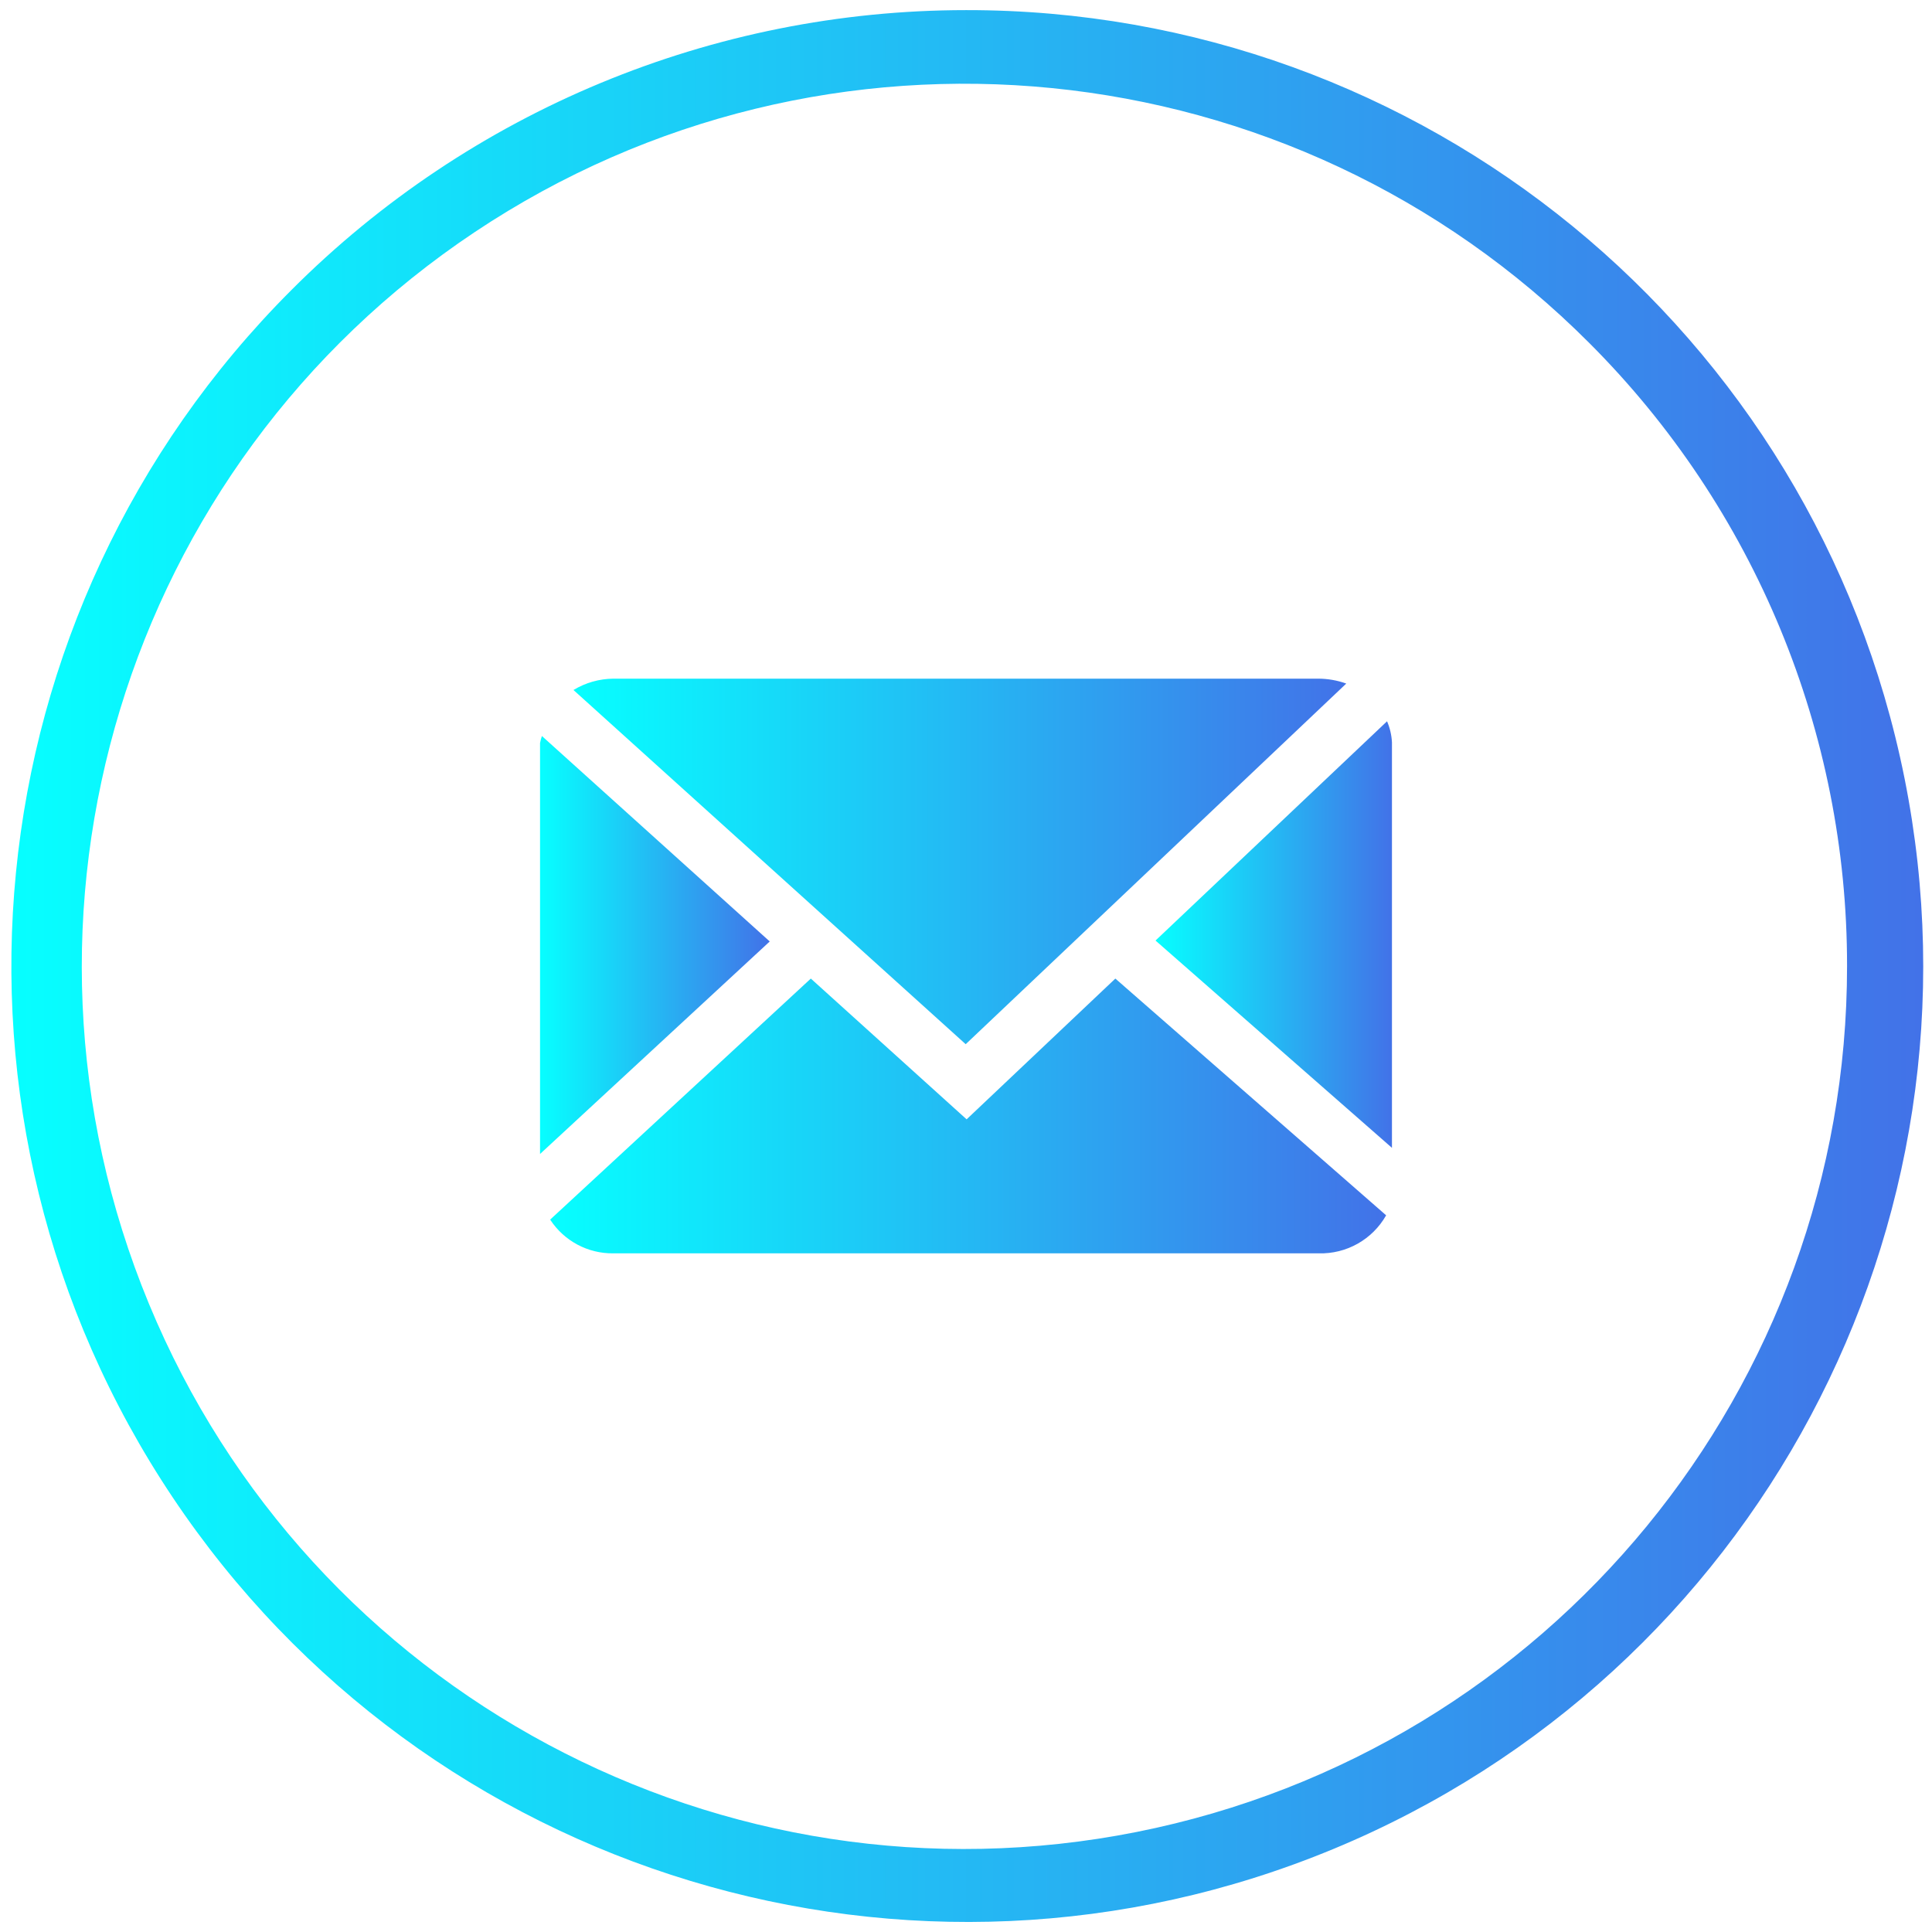
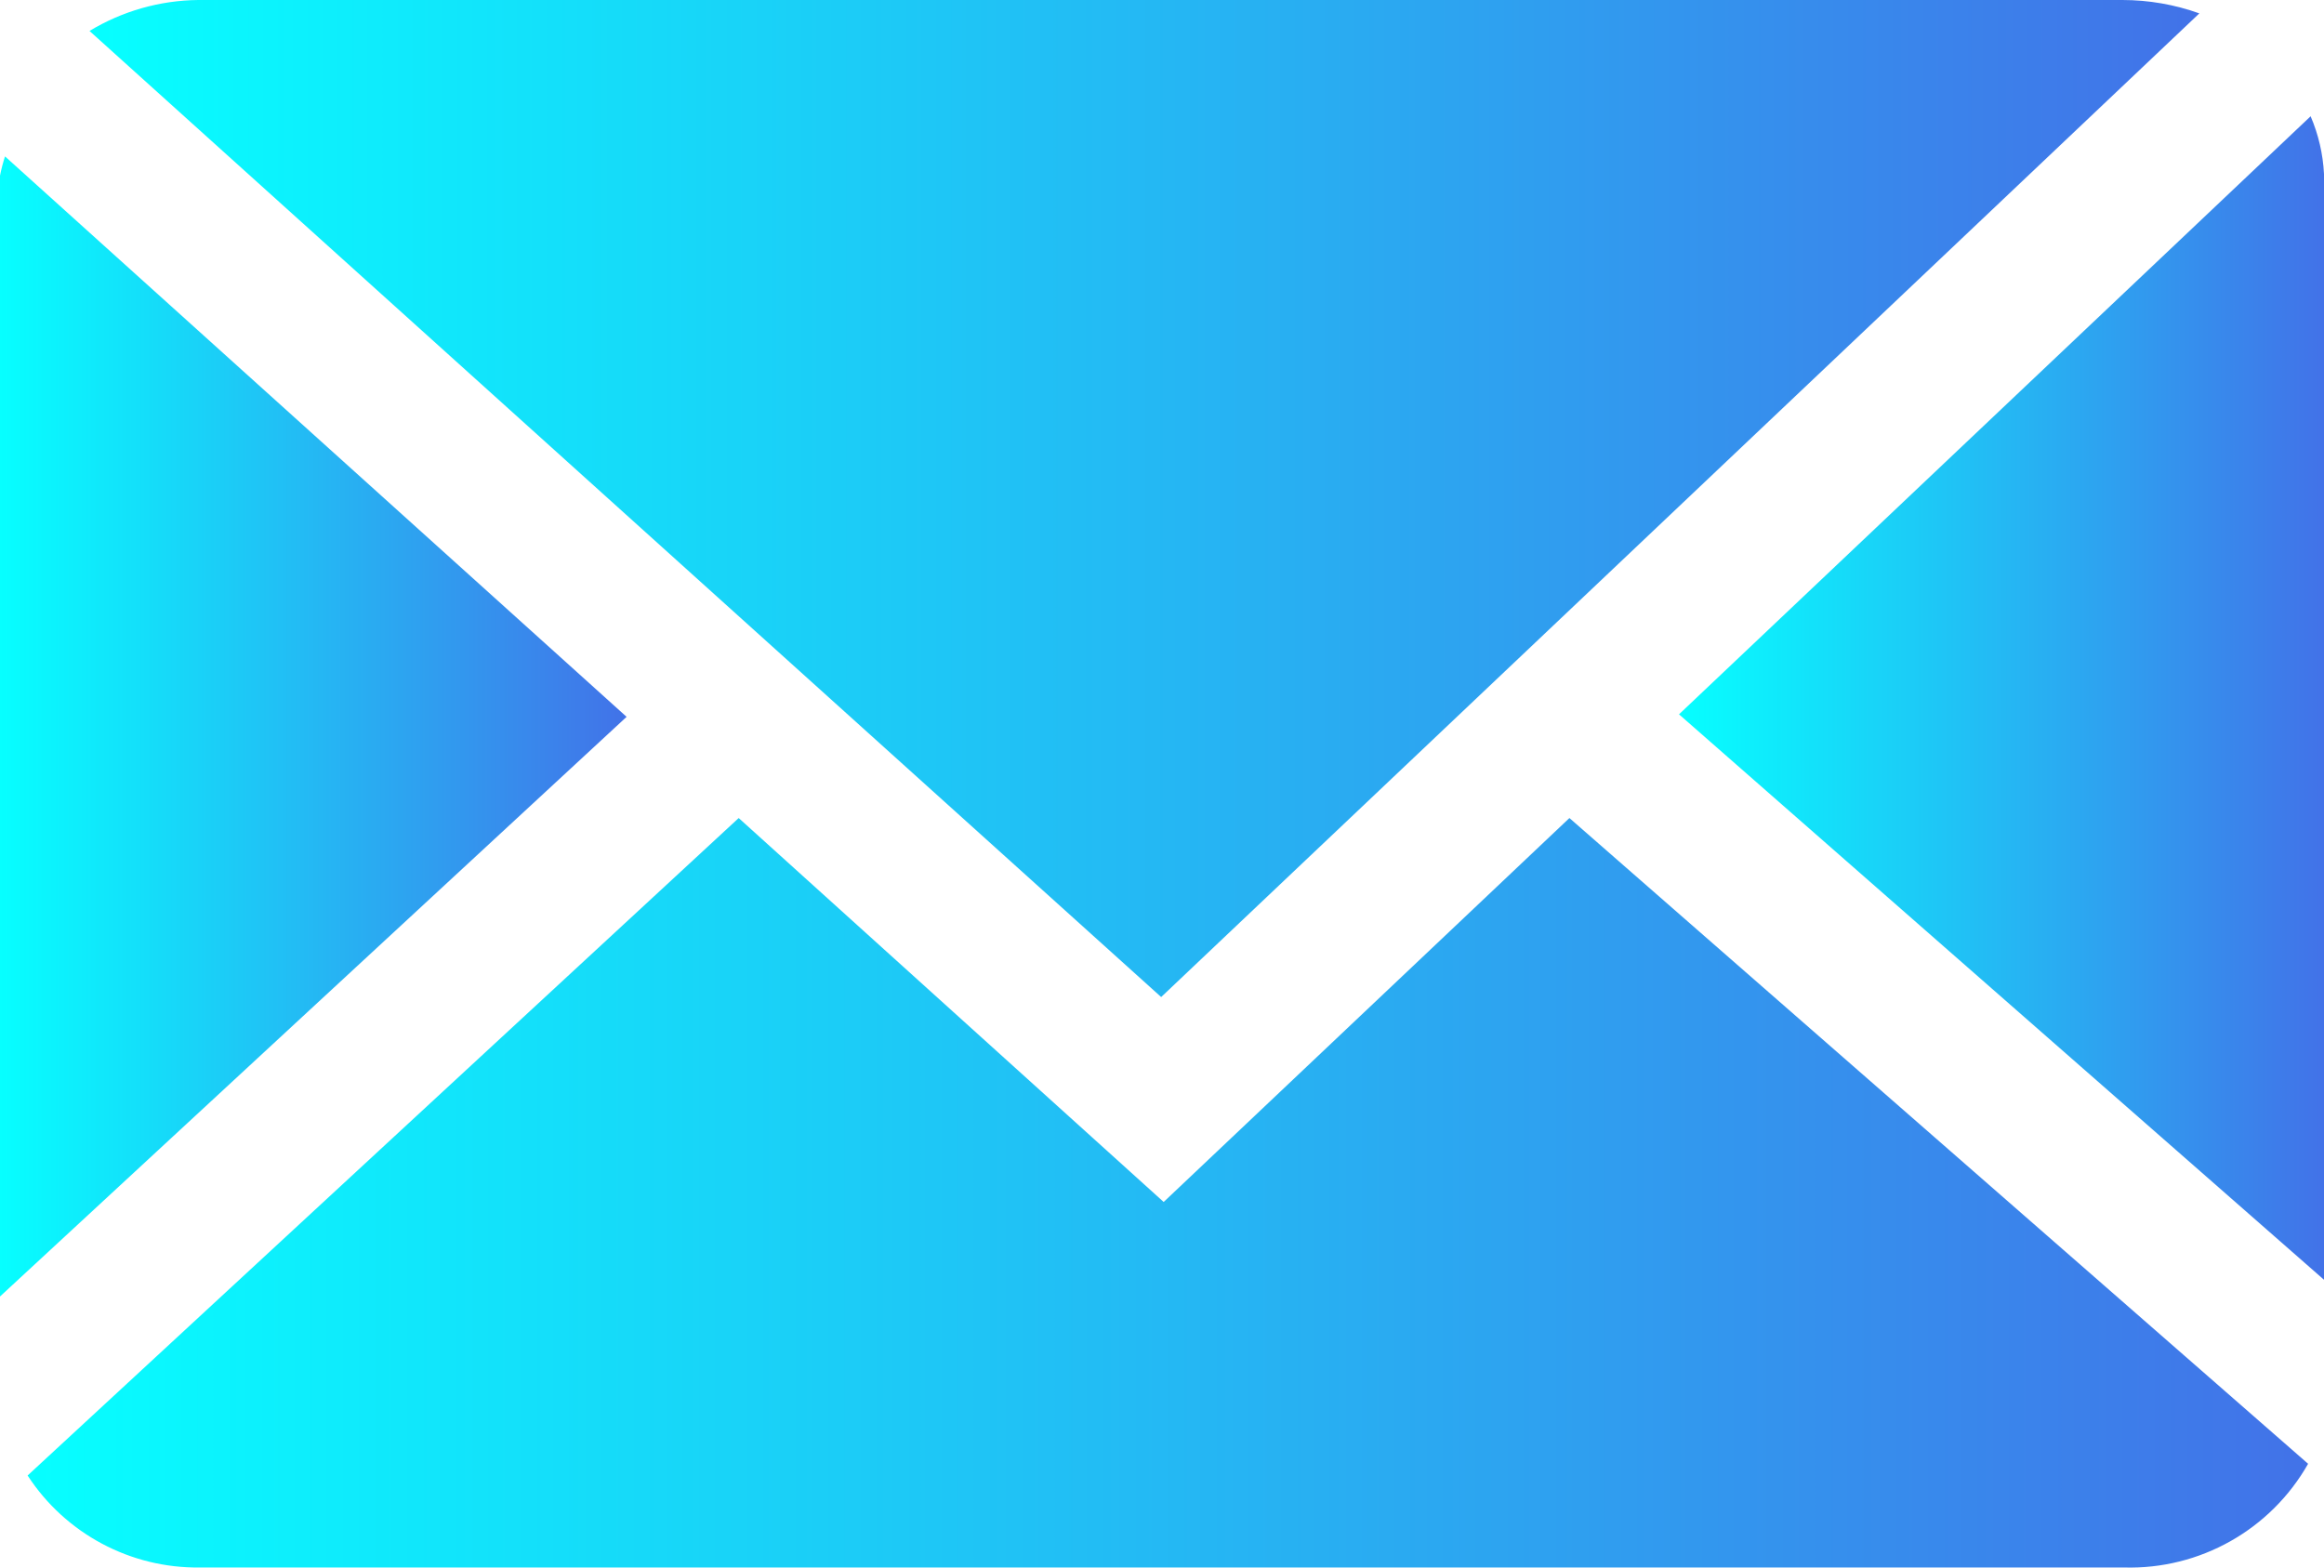
- <svg xmlns="http://www.w3.org/2000/svg" xmlns:xlink="http://www.w3.org/1999/xlink" id="Layer_1" data-name="Layer 1" viewBox="0 0 63 63">
+ <svg xmlns="http://www.w3.org/2000/svg" xmlns:xlink="http://www.w3.org/1999/xlink" viewBox="0 0 27.78 18.74">
  <defs>
-     <style>.cls-1{fill:url(#linear-gradient);}.cls-2{fill:url(#linear-gradient-2);}.cls-3{fill:url(#linear-gradient-3);}.cls-4{fill:url(#linear-gradient-4);}.cls-5{fill:url(#linear-gradient-5);}</style>
-     <linearGradient id="linear-gradient" x1="0.33" y1="31.5" x2="62.67" y2="31.5" gradientUnits="userSpaceOnUse">
+     <style>.cls-1{fill:url(#linear-gradient);}.cls-2{fill:url(#linear-gradient-2);}.cls-3{fill:url(#linear-gradient-3);}.cls-4{fill:url(#linear-gradient-4);}</style>
+     <linearGradient id="linear-gradient" x1="1.09" y1="13.78" x2="26.29" y2="13.78" gradientTransform="matrix(1, 0, 0, -1, 0, 19.74)" gradientUnits="userSpaceOnUse">
      <stop offset="0" stop-color="#06ffff" />
      <stop offset="1" stop-color="#4272e8" />
    </linearGradient>
-     <linearGradient id="linear-gradient-2" x1="18.72" y1="28.09" x2="43.9" y2="28.09" xlink:href="#linear-gradient" />
-     <linearGradient id="linear-gradient-3" x1="37.68" y1="30.47" x2="45.39" y2="30.47" xlink:href="#linear-gradient" />
-     <linearGradient id="linear-gradient-4" x1="17.61" y1="30.8" x2="25.1" y2="30.8" xlink:href="#linear-gradient" />
-     <linearGradient id="linear-gradient-5" x1="17.94" y1="36.39" x2="45.18" y2="36.39" xlink:href="#linear-gradient" />
+     <linearGradient id="linear-gradient-2" x1="20.07" y1="11.39" x2="27.78" y2="11.39" xlink:href="#linear-gradient" />
+     <linearGradient id="linear-gradient-3" x1="0" y1="11.06" x2="7.49" y2="11.06" xlink:href="#linear-gradient" />
+     <linearGradient id="linear-gradient-4" x1="0.33" y1="5.48" x2="27.59" y2="5.48" xlink:href="#linear-gradient" />
  </defs>
-   <path class="cls-1" d="M31.5.33a31.17,31.17,0,1,1-22,9.13A31.09,31.09,0,0,1,31.5.33ZM51.83,11.19a28.78,28.78,0,1,0,8.4,20.31,28.68,28.68,0,0,0-8.4-20.31Z" />
-   <path class="cls-2" d="M31.49,34.05,43.9,22.29a2.73,2.73,0,0,0-.92-.16H20a2.56,2.56,0,0,0-1.3.37Z" />
-   <path class="cls-3" d="M45.23,23.52l-7.55,7.15,7.71,6.76V24.21A2,2,0,0,0,45.23,23.52Z" />
-   <path class="cls-4" d="M25.1,30.7,17.67,24a2,2,0,0,0-.06.23v13.4Z" />
-   <path class="cls-5" d="M36.37,31.91,31.52,36.5l-5.08-4.59-8.5,7.86A2.42,2.42,0,0,0,20,40.87H43a2.45,2.45,0,0,0,2.2-1.24Z" />
+   <g id="Layer_2" data-name="Layer 2">
+     <g id="Layer_1-2" data-name="Layer 1">
+       <path class="cls-1" d="M13.88,11.92,26.29.16A2.73,2.73,0,0,0,25.37,0h-23a2.56,2.56,0,0,0-1.3.37Z" />
+       <path class="cls-2" d="M27.62,1.39,20.07,8.54l7.71,6.76V2.08A2,2,0,0,0,27.62,1.39Z" />
+       <path class="cls-3" d="M7.49,8.57.06,1.87A2,2,0,0,0,0,2.1V15.5Z" />
+       <path class="cls-4" d="M18.76,9.78l-4.85,4.59L8.83,9.78.33,17.64a2.42,2.42,0,0,0,2.06,1.1h23a2.45,2.45,0,0,0,2.2-1.24Z" />
+     </g>
+   </g>
</svg>
